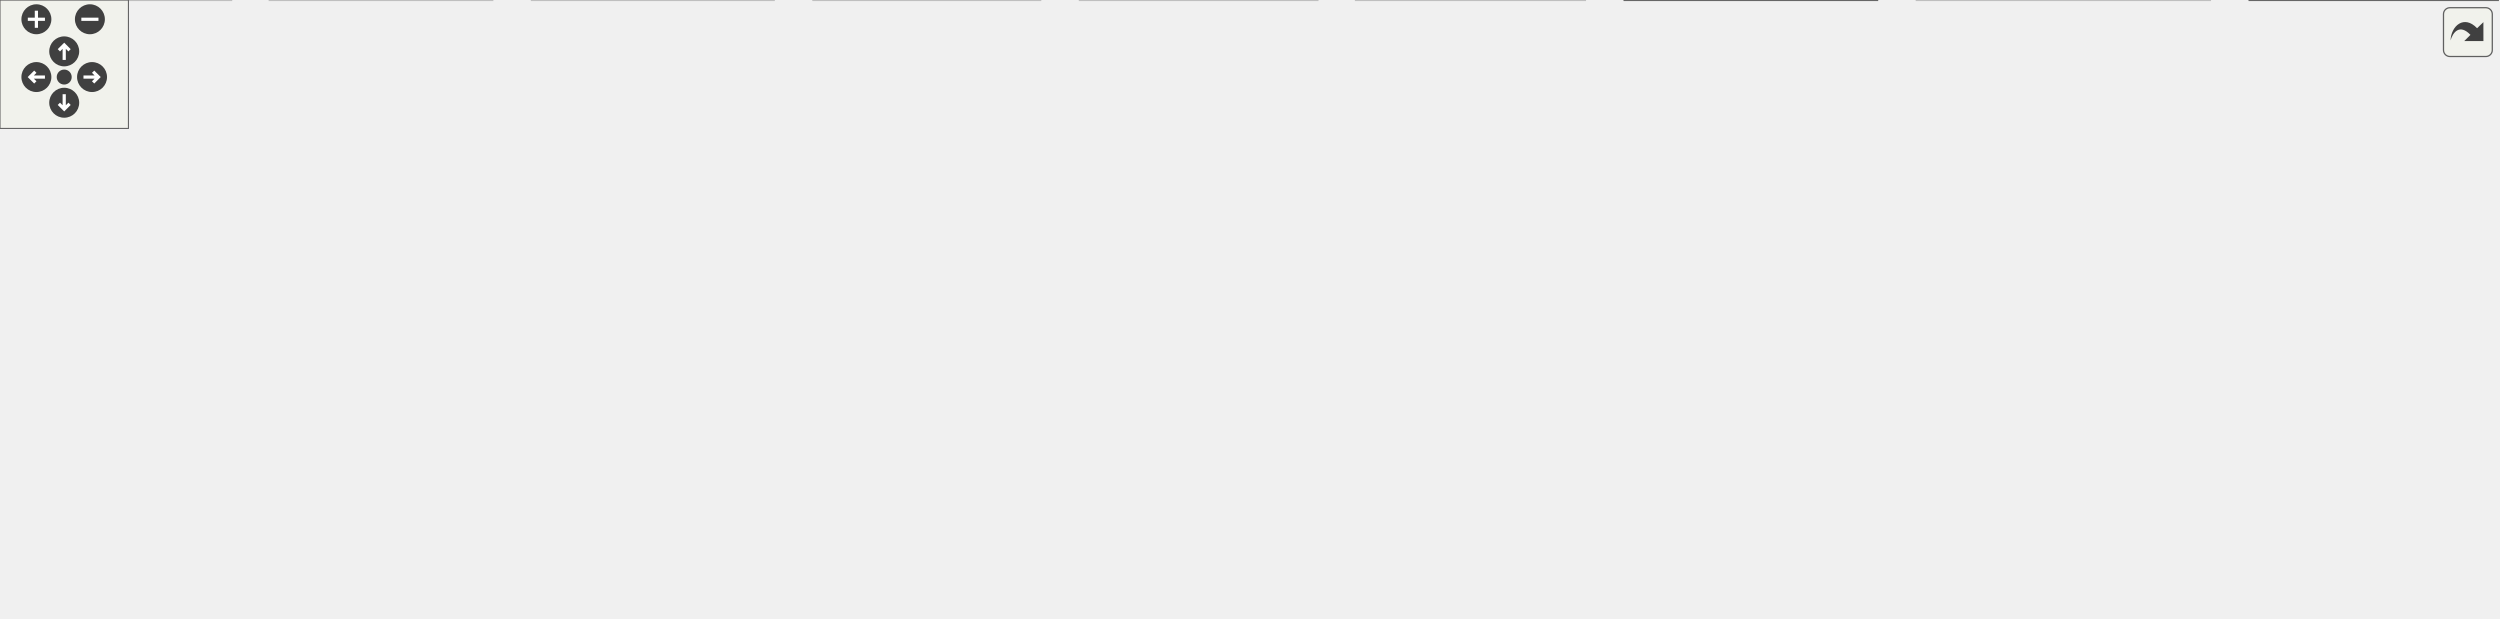
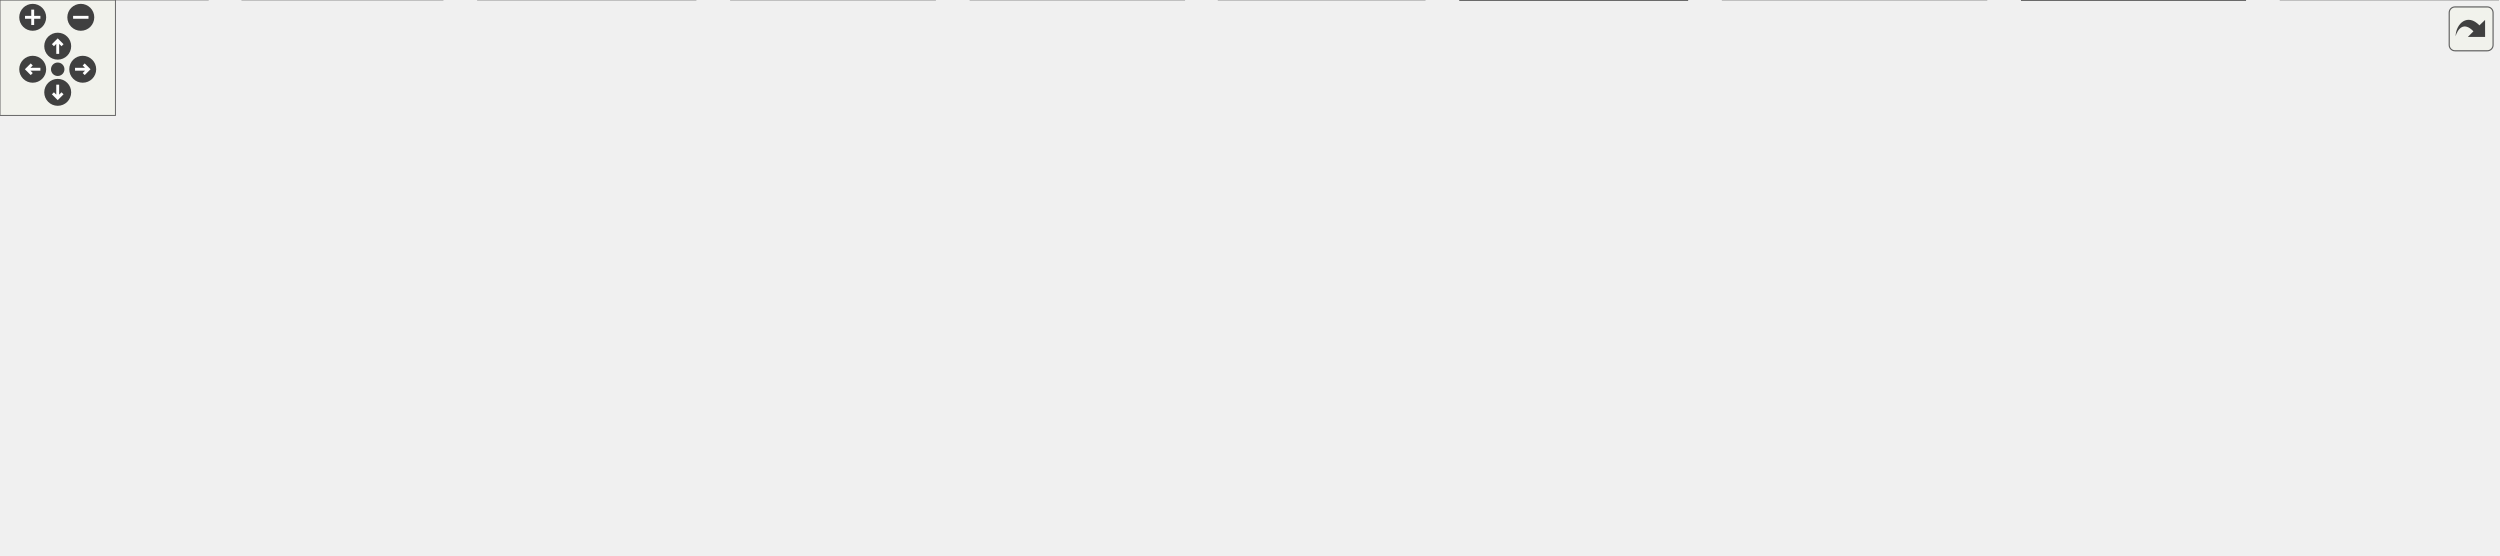
<svg xmlns="http://www.w3.org/2000/svg" xmlns:xlink="http://www.w3.org/1999/xlink" id="main" version="1.1" xml:space="preserve">
  <style type="text/css">
.edge:hover path { stroke: red; }
.edge:hover polygon { stroke: red; fill: red; }
</style>
  <defs>
    <circle id="rim" cx="0" cy="0" r="7" />
    <circle id="rim2" cx="0" cy="0" r="3.5" />
    <g id="zoomPlus">
      <use xlink:href="#rim" fill="#404040">
        <set attributeName="fill" to="#808080" begin="zoomplus.mouseover" end="zoomplus.mouseout" />
      </use>
      <path d="M-4,0h8M0,-4v8" fill="none" stroke="white" stroke-width="1.5" pointer-events="none" />
    </g>
    <g id="zoomMin">
      <use xlink:href="#rim" fill="#404040">
        <set attributeName="fill" to="#808080" begin="zoomminus.mouseover" end="zoomminus.mouseout" />
      </use>
      <path d="M-4,0h8" fill="none" stroke="white" stroke-width="1.5" pointer-events="none" />
    </g>
    <g id="dirArrow">
      <path fill="none" stroke="white" stroke-width="1.5" d="M0,-3.0v7 M-2.5,-0.5L0,-3.0L2.5,-0.5" />
    </g>
    <g id="resetDef">
      <use xlink:href="#rim2" fill="#404040">
        <set attributeName="fill" to="#808080" begin="reset.mouseover" end="reset.mouseout" />
      </use>
    </g>
  </defs>
  <svg id="graph" class="graph">
    <g id="viewport">
      <g id="node1" class="node">
        <g id="a_node1">
          <a xlink:title=" ">
-             <polygon fill="#999999" stroke="#666666" points="603,-228 517,-228 517,-77 603,-77 603,-228" />
-             <text text-anchor="middle" x="560" y="-216" font-family="Helvetica,sans-Serif" font-size="10.00">{m5avatar::Face</text>
-             <text text-anchor="start" x="525" y="-205" font-family="Helvetica,sans-Serif" font-size="10.00">||+ Face()</text>
-             <text text-anchor="start" x="525" y="-194" font-family="Helvetica,sans-Serif" font-size="10.00">+ Face()</text>
-             <text text-anchor="start" x="525" y="-183" font-family="Helvetica,sans-Serif" font-size="10.00">+ Face()</text>
-             <text text-anchor="start" x="525" y="-172" font-family="Helvetica,sans-Serif" font-size="10.00">+ Face()</text>
-             <text text-anchor="start" x="525" y="-161" font-family="Helvetica,sans-Serif" font-size="10.00">+ ~Face()</text>
-             <text text-anchor="start" x="525" y="-150" font-family="Helvetica,sans-Serif" font-size="10.00">+ Face()</text>
-             <text text-anchor="start" x="525" y="-139" font-family="Helvetica,sans-Serif" font-size="10.00">+ operator=()</text>
-             <text text-anchor="start" x="525" y="-128" font-family="Helvetica,sans-Serif" font-size="10.00">+ getLeftEye()</text>
-             <text text-anchor="start" x="525" y="-117" font-family="Helvetica,sans-Serif" font-size="10.00">+ getRightEye()</text>
-             <text text-anchor="start" x="525" y="-106" font-family="Helvetica,sans-Serif" font-size="10.00">+ getMouth()</text>
-             <text text-anchor="start" x="525" y="-95" font-family="Helvetica,sans-Serif" font-size="10.00">and 7 more...</text>
-             <text text-anchor="middle" x="560" y="-84" font-family="Helvetica,sans-Serif" font-size="10.00">}</text>
+             <polygon fill="#999999" stroke="#666666" points="666,-228 580,-228 580,-77 666,-77 666,-228" />
+             <text text-anchor="middle" x="623" y="-216" font-family="Helvetica,sans-Serif" font-size="10.00">{m5avatar::Face</text>
+             <text text-anchor="start" x="588" y="-205" font-family="Helvetica,sans-Serif" font-size="10.00">||+ Face()</text>
+             <text text-anchor="start" x="588" y="-194" font-family="Helvetica,sans-Serif" font-size="10.00">+ Face()</text>
+             <text text-anchor="start" x="588" y="-183" font-family="Helvetica,sans-Serif" font-size="10.00">+ Face()</text>
+             <text text-anchor="start" x="588" y="-172" font-family="Helvetica,sans-Serif" font-size="10.00">+ Face()</text>
+             <text text-anchor="start" x="588" y="-161" font-family="Helvetica,sans-Serif" font-size="10.00">+ ~Face()</text>
+             <text text-anchor="start" x="588" y="-150" font-family="Helvetica,sans-Serif" font-size="10.00">+ Face()</text>
+             <text text-anchor="start" x="588" y="-139" font-family="Helvetica,sans-Serif" font-size="10.00">+ operator=()</text>
+             <text text-anchor="start" x="588" y="-128" font-family="Helvetica,sans-Serif" font-size="10.00">+ getLeftEye()</text>
+             <text text-anchor="start" x="588" y="-117" font-family="Helvetica,sans-Serif" font-size="10.00">+ getRightEye()</text>
+             <text text-anchor="start" x="588" y="-106" font-family="Helvetica,sans-Serif" font-size="10.00">+ getMouth()</text>
+             <text text-anchor="start" x="588" y="-95" font-family="Helvetica,sans-Serif" font-size="10.00">and 7 more...</text>
+             <text text-anchor="middle" x="623" y="-84" font-family="Helvetica,sans-Serif" font-size="10.00">}</text>
          </a>
        </g>
      </g>
      <g id="node2" class="node">
        <g id="a_node2">
          <a xlink:href="classm5avatar_1_1_b_m_p_face.html" target="_top" xlink:title=" ">
            <polygon fill="white" stroke="#bfbfbf" points="108,-41 0,-41 0,0 108,0 108,-41" />
            <text text-anchor="middle" x="54" y="-29" font-family="Helvetica,sans-Serif" font-size="10.00">{m5avatar::BMPFace</text>
            <text text-anchor="start" x="8" y="-18" font-family="Helvetica,sans-Serif" font-size="10.00">||+ BMPFace()</text>
            <text text-anchor="middle" x="54" y="-7" font-family="Helvetica,sans-Serif" font-size="10.00">}</text>
          </a>
        </g>
      </g>
      <g id="edge1" class="edge">
-         <path fill="none" stroke="#63b8ff" d="M505.69,-138.98C421.9,-119.44 256.23,-79.88 117,-41 114.13,-40.2 111.2,-39.36 108.24,-38.5" />
-         <polygon fill="none" stroke="#63b8ff" points="504.71,-142.35 515.24,-141.21 506.29,-135.53 504.71,-142.35" />
+         <path fill="none" stroke="#63b8ff" d="M568.62,-141.21C475.55,-123.23 279.97,-83.93 117,-41 114.12,-40.24 111.18,-39.44 108.21,-38.6" />
+         <polygon fill="none" stroke="#63b8ff" points="567.75,-144.6 578.23,-143.06 569.08,-137.73 567.75,-144.6" />
      </g>
      <g id="node3" class="node">
        <g id="a_node3">
          <a xlink:href="classm5avatar_1_1_dog_face.html" target="_top" xlink:title=" ">
            <polygon fill="white" stroke="#bfbfbf" points="230,-41 126,-41 126,0 230,0 230,-41" />
            <text text-anchor="middle" x="178" y="-29" font-family="Helvetica,sans-Serif" font-size="10.00">{m5avatar::DogFace</text>
            <text text-anchor="start" x="134" y="-18" font-family="Helvetica,sans-Serif" font-size="10.00">||+ DogFace()</text>
            <text text-anchor="middle" x="178" y="-7" font-family="Helvetica,sans-Serif" font-size="10.00">}</text>
          </a>
        </g>
      </g>
      <g id="edge2" class="edge">
-         <path fill="none" stroke="#63b8ff" d="M505.72,-133.03C432.38,-108.07 302.51,-63.87 230.24,-39.28" />
-         <polygon fill="none" stroke="#63b8ff" points="504.52,-136.32 515.12,-136.23 506.78,-129.69 504.52,-136.32" />
+         <path fill="none" stroke="#63b8ff" d="M568.73,-136.42C494.21,-115.6 356.12,-76.56 239,-41 236.13,-40.13 233.18,-39.22 230.21,-38.3" />
+         <polygon fill="none" stroke="#63b8ff" points="567.66,-139.76 578.23,-139.07 569.54,-133.01 567.66,-139.76" />
      </g>
      <g id="node4" class="node">
        <g id="a_node4">
          <a xlink:href="classm5avatar_1_1_doggy_face.html" target="_top" xlink:title=" ">
            <polygon fill="white" stroke="#bfbfbf" points="361.5,-41 248.5,-41 248.5,0 361.5,0 361.5,-41" />
            <text text-anchor="middle" x="305" y="-29" font-family="Helvetica,sans-Serif" font-size="10.00">{m5avatar::DoggyFace</text>
            <text text-anchor="start" x="256.5" y="-18" font-family="Helvetica,sans-Serif" font-size="10.00">||+ DoggyFace()</text>
            <text text-anchor="middle" x="305" y="-7" font-family="Helvetica,sans-Serif" font-size="10.00">}</text>
          </a>
        </g>
      </g>
      <g id="edge3" class="edge">
-         <path fill="none" stroke="#63b8ff" d="M506.72,-124.34C458.09,-99.55 387.36,-63.49 343.87,-41.31" />
-         <polygon fill="none" stroke="#63b8ff" points="504.9,-127.34 515.39,-128.76 508.07,-121.1 504.9,-127.34" />
+         <path fill="none" stroke="#63b8ff" d="M569.34,-129.56C509.07,-104.92 412.09,-65.28 353.86,-41.47" />
+         <polygon fill="none" stroke="#63b8ff" points="567.8,-132.72 578.38,-133.26 570.45,-126.24 567.8,-132.72" />
      </g>
      <g id="node5" class="node">
        <g id="a_node5">
          <a xlink:href="classm5avatar_1_1_girly_face.html" target="_top" xlink:title=" ">
            <polygon fill="white" stroke="#bfbfbf" points="486,-41 380,-41 380,0 486,0 486,-41" />
            <text text-anchor="middle" x="433" y="-29" font-family="Helvetica,sans-Serif" font-size="10.00">{m5avatar::GirlyFace</text>
            <text text-anchor="start" x="388" y="-18" font-family="Helvetica,sans-Serif" font-size="10.00">||+ GirlyFace()</text>
            <text text-anchor="middle" x="433" y="-7" font-family="Helvetica,sans-Serif" font-size="10.00">}</text>
          </a>
        </g>
      </g>
      <g id="edge4" class="edge">
-         <path fill="none" stroke="#63b8ff" d="M508.84,-99.13C488.97,-78.79 467.42,-56.73 452.38,-41.34" />
-         <polygon fill="none" stroke="#63b8ff" points="506.1,-101.33 515.59,-106.04 511.11,-96.44 506.1,-101.33" />
+         <path fill="none" stroke="#63b8ff" d="M570.75,-115.75C535.73,-91.79 490.91,-61.12 462.08,-41.39" />
+         <polygon fill="none" stroke="#63b8ff" points="568.41,-118.39 578.64,-121.15 572.36,-112.61 568.41,-118.39" />
      </g>
      <g id="node6" class="node">
        <g id="a_node6">
          <a xlink:href="classm5avatar_1_1_girly_face2.html" target="_top" xlink:title=" ">
            <polygon fill="white" stroke="#bfbfbf" points="615.5,-41 504.5,-41 504.5,0 615.5,0 615.5,-41" />
            <text text-anchor="middle" x="560" y="-29" font-family="Helvetica,sans-Serif" font-size="10.00">{m5avatar::GirlyFace2</text>
            <text text-anchor="start" x="512.5" y="-18" font-family="Helvetica,sans-Serif" font-size="10.00">||+ GirlyFace2()</text>
            <text text-anchor="middle" x="560" y="-7" font-family="Helvetica,sans-Serif" font-size="10.00">}</text>
          </a>
        </g>
      </g>
      <g id="edge5" class="edge">
-         <path fill="none" stroke="#63b8ff" d="M560,-65.27C560,-56.5 560,-48.31 560,-41.44" />
-         <polygon fill="none" stroke="#63b8ff" points="556.5,-65.12 560,-75.12 563.5,-65.12 556.5,-65.12" />
+         <path fill="none" stroke="#63b8ff" d="M581.78,-66.44C577.31,-57.23 573.14,-48.61 569.66,-41.44" />
+         <polygon fill="none" stroke="#63b8ff" points="578.55,-67.8 586.06,-75.27 584.85,-64.74 578.55,-67.8" />
      </g>
      <g id="node7" class="node">
        <g id="a_node7">
          <a xlink:href="classm5avatar_1_1_oled_face.html" target="_top" xlink:title=" ">
            <polygon fill="white" stroke="#bfbfbf" points="740.5,-41 633.5,-41 633.5,0 740.5,0 740.5,-41" />
            <text text-anchor="middle" x="687" y="-29" font-family="Helvetica,sans-Serif" font-size="10.00">{m5avatar::OledFace</text>
            <text text-anchor="start" x="641.5" y="-18" font-family="Helvetica,sans-Serif" font-size="10.00">||+ OledFace()</text>
            <text text-anchor="middle" x="687" y="-7" font-family="Helvetica,sans-Serif" font-size="10.00">}</text>
          </a>
        </g>
      </g>
      <g id="edge6" class="edge">
-         <path fill="none" stroke="#63b8ff" d="M611.16,-99.13C631.03,-78.79 652.58,-56.73 667.62,-41.34" />
-         <polygon fill="none" stroke="#63b8ff" points="608.89,-96.44 604.41,-106.04 613.9,-101.33 608.89,-96.44" />
+         <path fill="none" stroke="#63b8ff" d="M664.88,-66.44C669.41,-57.23 673.65,-48.61 677.19,-41.44" />
+         <polygon fill="none" stroke="#63b8ff" points="661.8,-64.76 660.53,-75.27 668.08,-67.85 661.8,-64.76" />
      </g>
      <g id="node8" class="node">
        <g id="a_node8">
          <a xlink:href="classm5avatar_1_1_omega_face.html" target="_top" xlink:title="face template for &quot;OωO&quot; face">
            <polygon fill="white" stroke="#666666" points="877,-41 759,-41 759,0 877,0 877,-41" />
            <text text-anchor="middle" x="818" y="-29" font-family="Helvetica,sans-Serif" font-size="10.00">{m5avatar::OmegaFace</text>
            <text text-anchor="start" x="767" y="-18" font-family="Helvetica,sans-Serif" font-size="10.00">||+ OmegaFace()</text>
            <text text-anchor="middle" x="818" y="-7" font-family="Helvetica,sans-Serif" font-size="10.00">}</text>
          </a>
        </g>
      </g>
      <g id="edge7" class="edge">
-         <path fill="none" stroke="#63b8ff" d="M613.61,-124.49C662.78,-99.71 734.48,-63.58 778.58,-41.36" />
-         <polygon fill="none" stroke="#63b8ff" points="612.18,-121.29 604.83,-128.91 615.33,-127.54 612.18,-121.29" />
+         <path fill="none" stroke="#63b8ff" d="M675.68,-116.38C711.76,-92.33 758.3,-61.3 788.15,-41.4" />
+         <polygon fill="none" stroke="#63b8ff" points="673.92,-113.35 667.54,-121.81 677.8,-119.17 673.92,-113.35" />
      </g>
      <g id="node9" class="node">
        <g id="a_node9">
          <a xlink:href="classm5avatar_1_1_pink_demon_face.html" target="_top" xlink:title=" ">
            <polygon fill="white" stroke="#bfbfbf" points="1032.5,-41 895.5,-41 895.5,0 1032.5,0 1032.5,-41" />
            <text text-anchor="middle" x="964" y="-29" font-family="Helvetica,sans-Serif" font-size="10.00">{m5avatar::PinkDemonFace</text>
            <text text-anchor="start" x="903.5" y="-18" font-family="Helvetica,sans-Serif" font-size="10.00">||+ PinkDemonFace()</text>
            <text text-anchor="middle" x="964" y="-7" font-family="Helvetica,sans-Serif" font-size="10.00">}</text>
          </a>
        </g>
      </g>
      <g id="edge8" class="edge">
-         <path fill="none" stroke="#63b8ff" d="M613.8,-134.19C688.48,-110.16 823.23,-66.8 902.02,-41.44" />
-         <polygon fill="none" stroke="#63b8ff" points="613.12,-130.73 604.68,-137.12 615.27,-137.39 613.12,-130.73" />
+         <path fill="none" stroke="#63b8ff" d="M676.91,-130.95C741.24,-106.42 848.07,-65.7 911.68,-41.44" />
+         <polygon fill="none" stroke="#63b8ff" points="675.7,-127.66 667.6,-134.5 678.19,-134.2 675.7,-127.66" />
      </g>
      <g id="node10" class="node">
        <g id="a_node10">
          <a xlink:href="classm5avatar_1_1_simple_face.html" target="_top" xlink:title="face template for &quot;o_o&quot;">
            <polygon fill="white" stroke="#666666" points="1167,-41 1051,-41 1051,0 1167,0 1167,-41" />
            <text text-anchor="middle" x="1109" y="-29" font-family="Helvetica,sans-Serif" font-size="10.00">{m5avatar::SimpleFace</text>
            <text text-anchor="start" x="1059" y="-18" font-family="Helvetica,sans-Serif" font-size="10.00">||+ SimpleFace()</text>
            <text text-anchor="middle" x="1109" y="-7" font-family="Helvetica,sans-Serif" font-size="10.00">}</text>
          </a>
        </g>
      </g>
      <g id="edge9" class="edge">
-         <path fill="none" stroke="#63b8ff" d="M614.64,-140.05C704.28,-121.03 887.97,-81.03 1042,-41 1044.81,-40.27 1047.69,-39.5 1050.59,-38.72" />
-         <polygon fill="none" stroke="#63b8ff" points="613.95,-136.62 604.89,-142.12 615.4,-143.47 613.95,-136.62" />
+         <path fill="none" stroke="#63b8ff" d="M677,-137.73C756.91,-117.24 911.31,-77.24 1042,-41 1044.8,-40.22 1047.67,-39.42 1050.56,-38.6" />
+         <polygon fill="none" stroke="#63b8ff" points="676.51,-134.24 667.69,-140.11 678.25,-141.02 676.51,-134.24" />
+       </g>
+       <g id="node11" class="node">
+         <g id="a_node11">
+           <a xlink:href="classm5avatar_1_1_toon_face1.html" target="_top" xlink:title=" ">
+             <polygon fill="white" stroke="#bfbfbf" points="1298.5,-41 1185.5,-41 1185.5,0 1298.5,0 1298.5,-41" />
+             <text text-anchor="middle" x="1242" y="-29" font-family="Helvetica,sans-Serif" font-size="10.00">{m5avatar::ToonFace1</text>
+             <text text-anchor="start" x="1193.5" y="-18" font-family="Helvetica,sans-Serif" font-size="10.00">||+ ToonFace1()</text>
+             <text text-anchor="middle" x="1242" y="-7" font-family="Helvetica,sans-Serif" font-size="10.00">}</text>
+           </a>
+         </g>
+       </g>
+       <g id="edge10" class="edge">
+         <path fill="none" stroke="#63b8ff" d="M677.58,-142.28C777.22,-125.07 994.98,-85.73 1176,-41 1179.02,-40.25 1182.1,-39.46 1185.21,-38.63" />
+         <polygon fill="none" stroke="#63b8ff" points="677.07,-138.81 667.81,-143.96 678.26,-145.71 677.07,-138.81" />
      </g>
    </g>
  </svg>
  <g id="navigator" transform="translate(0 0)" fill="#404254">
    <rect fill="#f2f5e9" fill-opacity="0.5" stroke="#606060" stroke-width=".5" x="0" y="0" width="60" height="60" />
    <use id="zoomplus" xlink:href="#zoomPlus" x="17" y="9" />
    <use id="zoomminus" xlink:href="#zoomMin" x="42" y="9" />
    <use id="reset" xlink:href="#resetDef" x="30" y="36" />
    <g id="arrowUp" xlink:href="#dirArrow" transform="translate(30 24)">
      <use xlink:href="#rim" fill="#404040">
        <set attributeName="fill" to="#808080" begin="arrowUp.mouseover" end="arrowUp.mouseout" />
      </use>
      <path fill="none" stroke="white" stroke-width="1.5" d="M0,-3.0v7 M-2.5,-0.5L0,-3.0L2.5,-0.5" />
    </g>
    <g id="arrowRight" xlink:href="#dirArrow" transform="rotate(90) translate(36 -43)">
      <use xlink:href="#rim" fill="#404040">
        <set attributeName="fill" to="#808080" begin="arrowRight.mouseover" end="arrowRight.mouseout" />
      </use>
      <path fill="none" stroke="white" stroke-width="1.5" d="M0,-3.0v7 M-2.5,-0.5L0,-3.0L2.5,-0.5" />
    </g>
    <g id="arrowDown" xlink:href="#dirArrow" transform="rotate(180) translate(-30 -48)">
      <use xlink:href="#rim" fill="#404040">
        <set attributeName="fill" to="#808080" begin="arrowDown.mouseover" end="arrowDown.mouseout" />
      </use>
      <path fill="none" stroke="white" stroke-width="1.5" d="M0,-3.0v7 M-2.5,-0.5L0,-3.0L2.5,-0.5" />
    </g>
    <g id="arrowLeft" xlink:href="#dirArrow" transform="rotate(270) translate(-36 17)">
      <use xlink:href="#rim" fill="#404040">
        <set attributeName="fill" to="#808080" begin="arrowLeft.mouseover" end="arrowLeft.mouseout" />
      </use>
      <path fill="none" stroke="white" stroke-width="1.5" d="M0,-3.0v7 M-2.5,-0.5L0,-3.0L2.5,-0.5" />
    </g>
  </g>
  <svg viewBox="0 0 15 15" width="100%" height="30px" preserveAspectRatio="xMaxYMin meet">
    <g id="arrow_out" transform="scale(0.3 0.3)">
      <a xlink:href="classm5avatar_1_1_face__inherit__graph_org.svg" target="_base">
        <rect id="button" ry="5" rx="5" y="6" x="6" height="38" width="38" fill="#f2f5e9" fill-opacity="0.5" stroke="#606060" stroke-width="1.0" />
        <path id="arrow" d="M 11.5,31.437 C 11.94,20.098 22.043,11.323 32.159,21.979 L 37.069,17.246 C 37.069,17.246 37.088,32 37.088,32 L 22.16,31.978 C 22.16,31.978 26.998,27.14 26.998,27.14 C 18.529,18.264 13.292,25.23 11.5,31.437 z" style="fill:#404040;" />
      </a>
    </g>
  </svg>
</svg>
